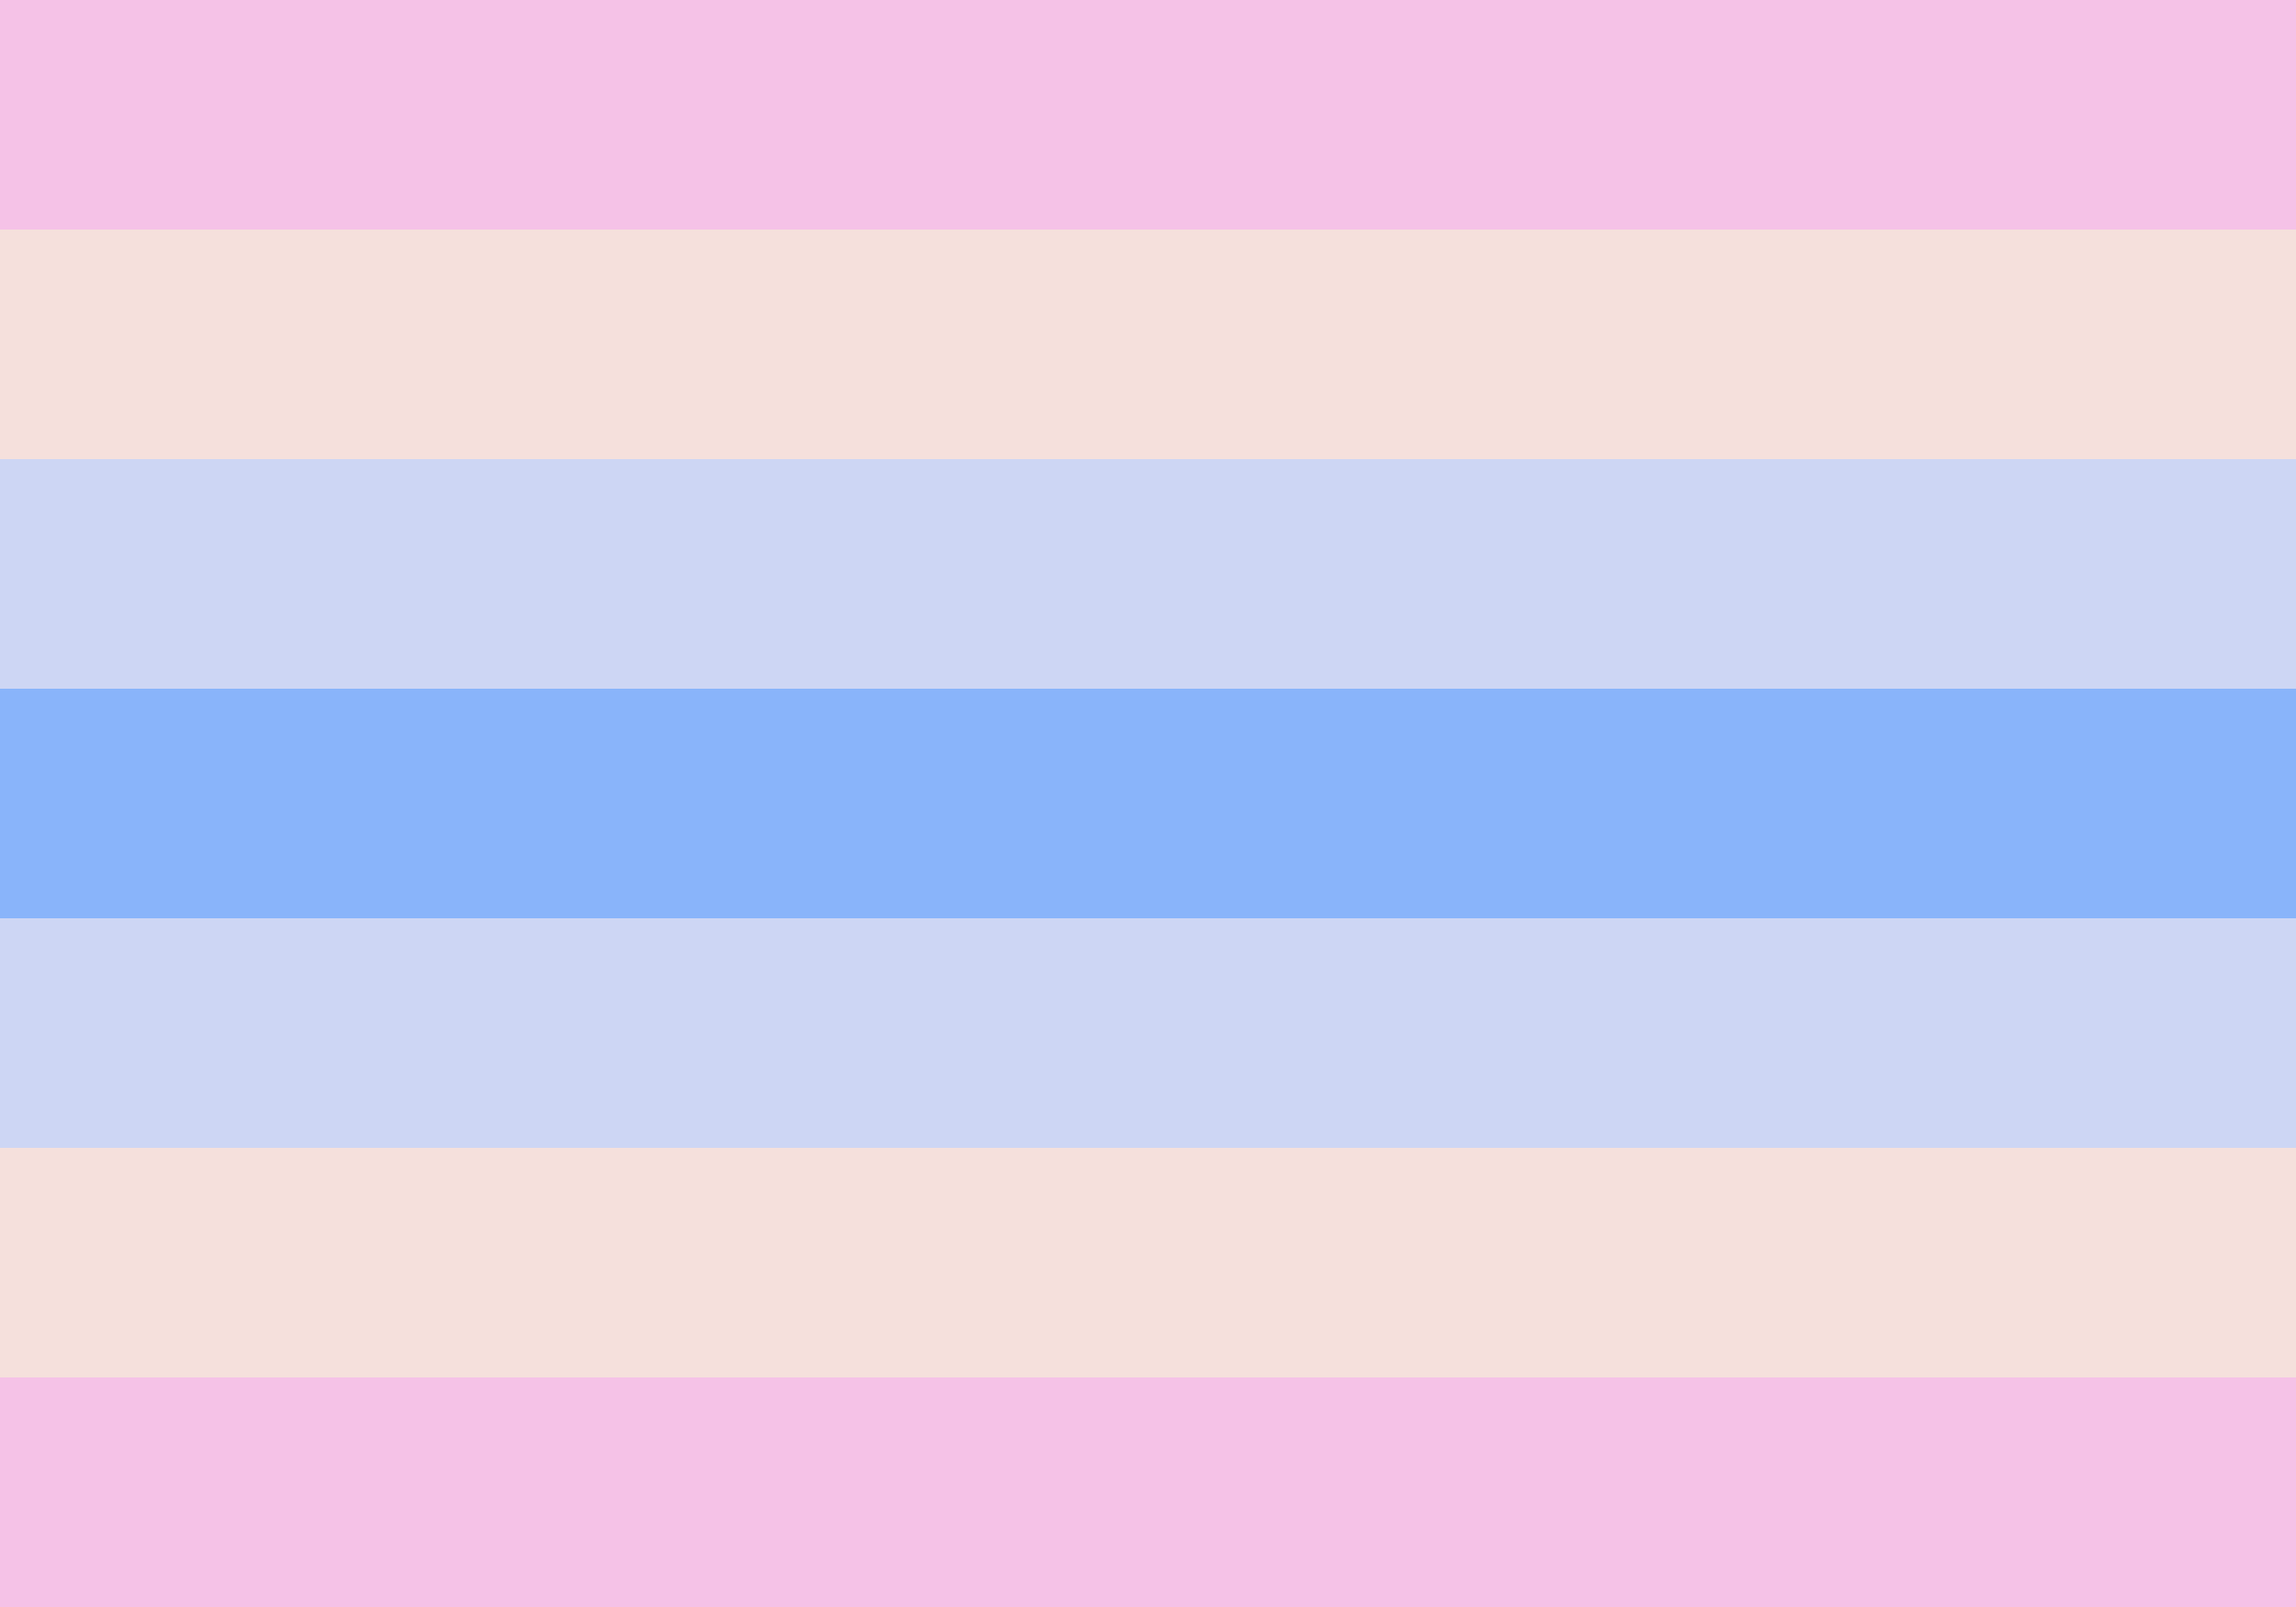
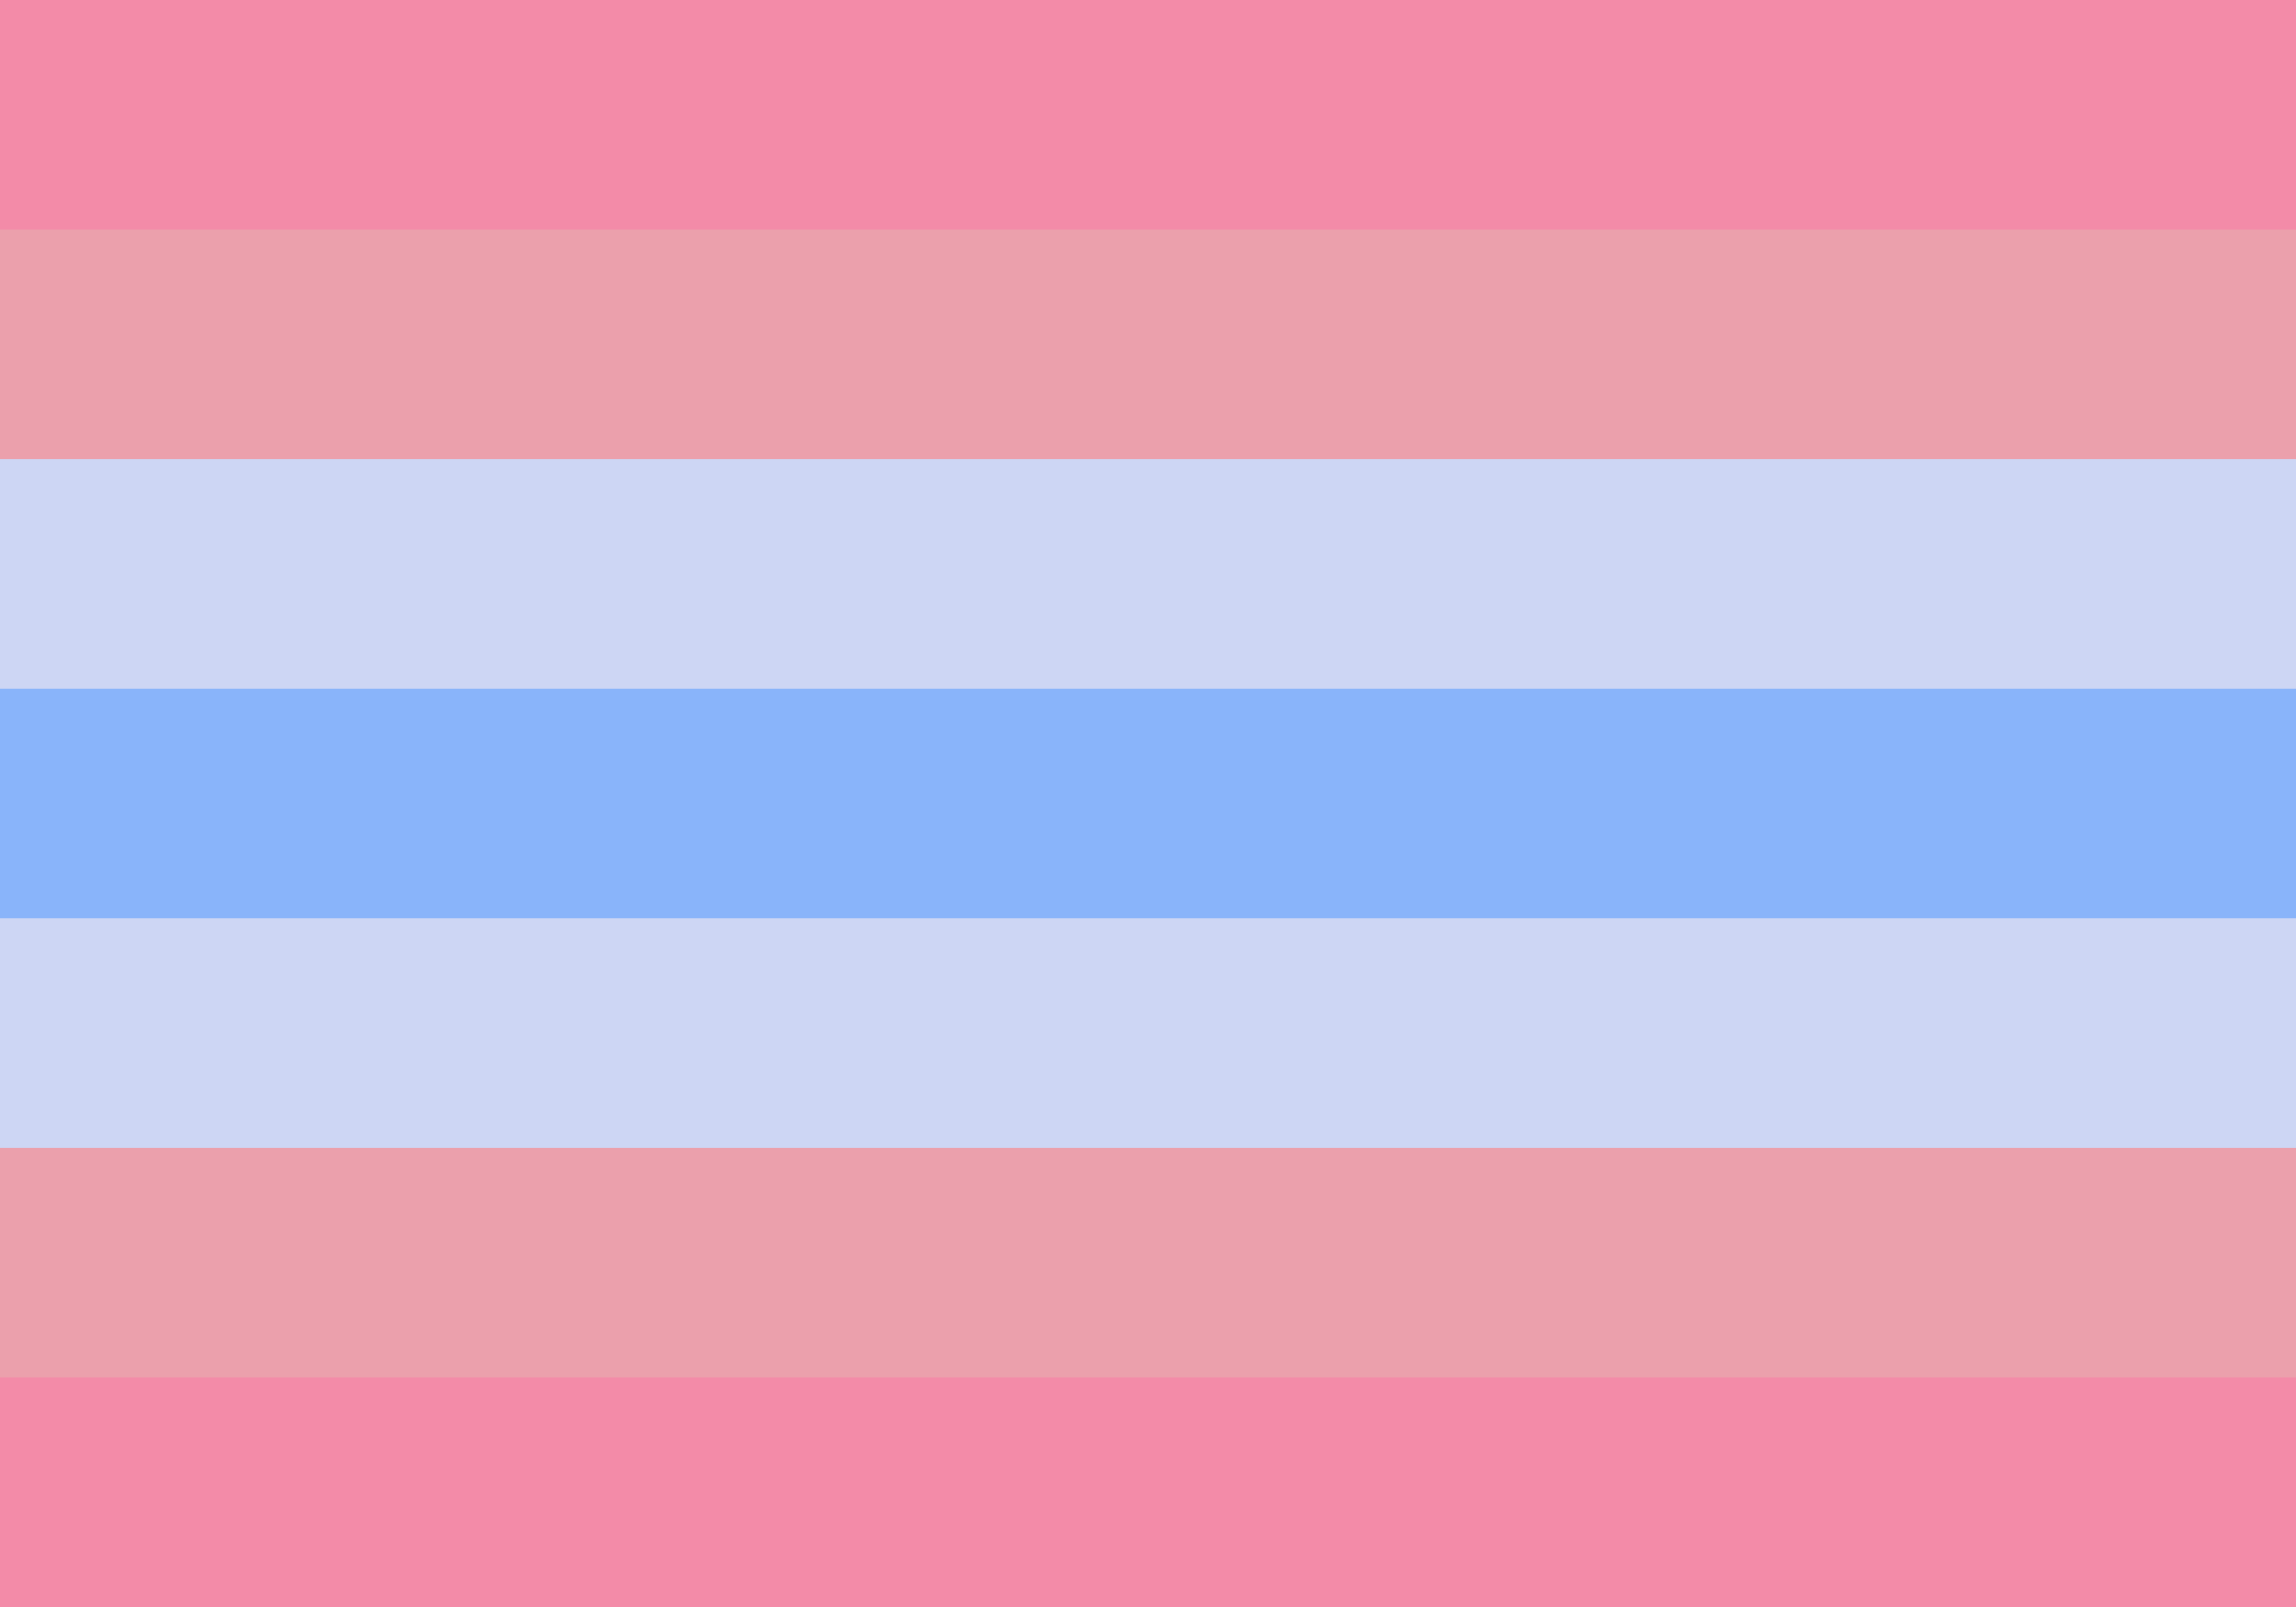
<svg xmlns="http://www.w3.org/2000/svg" version="1.1" width="1000" height="700" shape-rendering="crispEdges">
-   <rect x="0" y="0" width="1000" height="100" fill="#f5c2e7" />
-   <rect x="0" y="100" width="1000" height="100" fill="#f5e0dc" />
+   <rect x="0" y="0" width="1000" height="100" fill="#f38ba8" />
+   <rect x="0" y="100" width="1000" height="100" fill="#eba0ac" />
  <rect x="0" y="200" width="1000" height="100" fill="#cdd6f4" />
  <rect x="0" y="300" width="1000" height="100" fill="#89b4fa" />
  <rect x="0" y="400" width="1000" height="100" fill="#cdd6f4" />
-   <rect x="0" y="500" width="1000" height="100" fill="#f5e0dc" />
-   <rect x="0" y="600" width="1000" height="100" fill="#f5c2e7" />
+   <rect x="0" y="500" width="1000" height="100" fill="#eba0ac" />
+   <rect x="0" y="600" width="1000" height="100" fill="#f38ba8" />
</svg>
